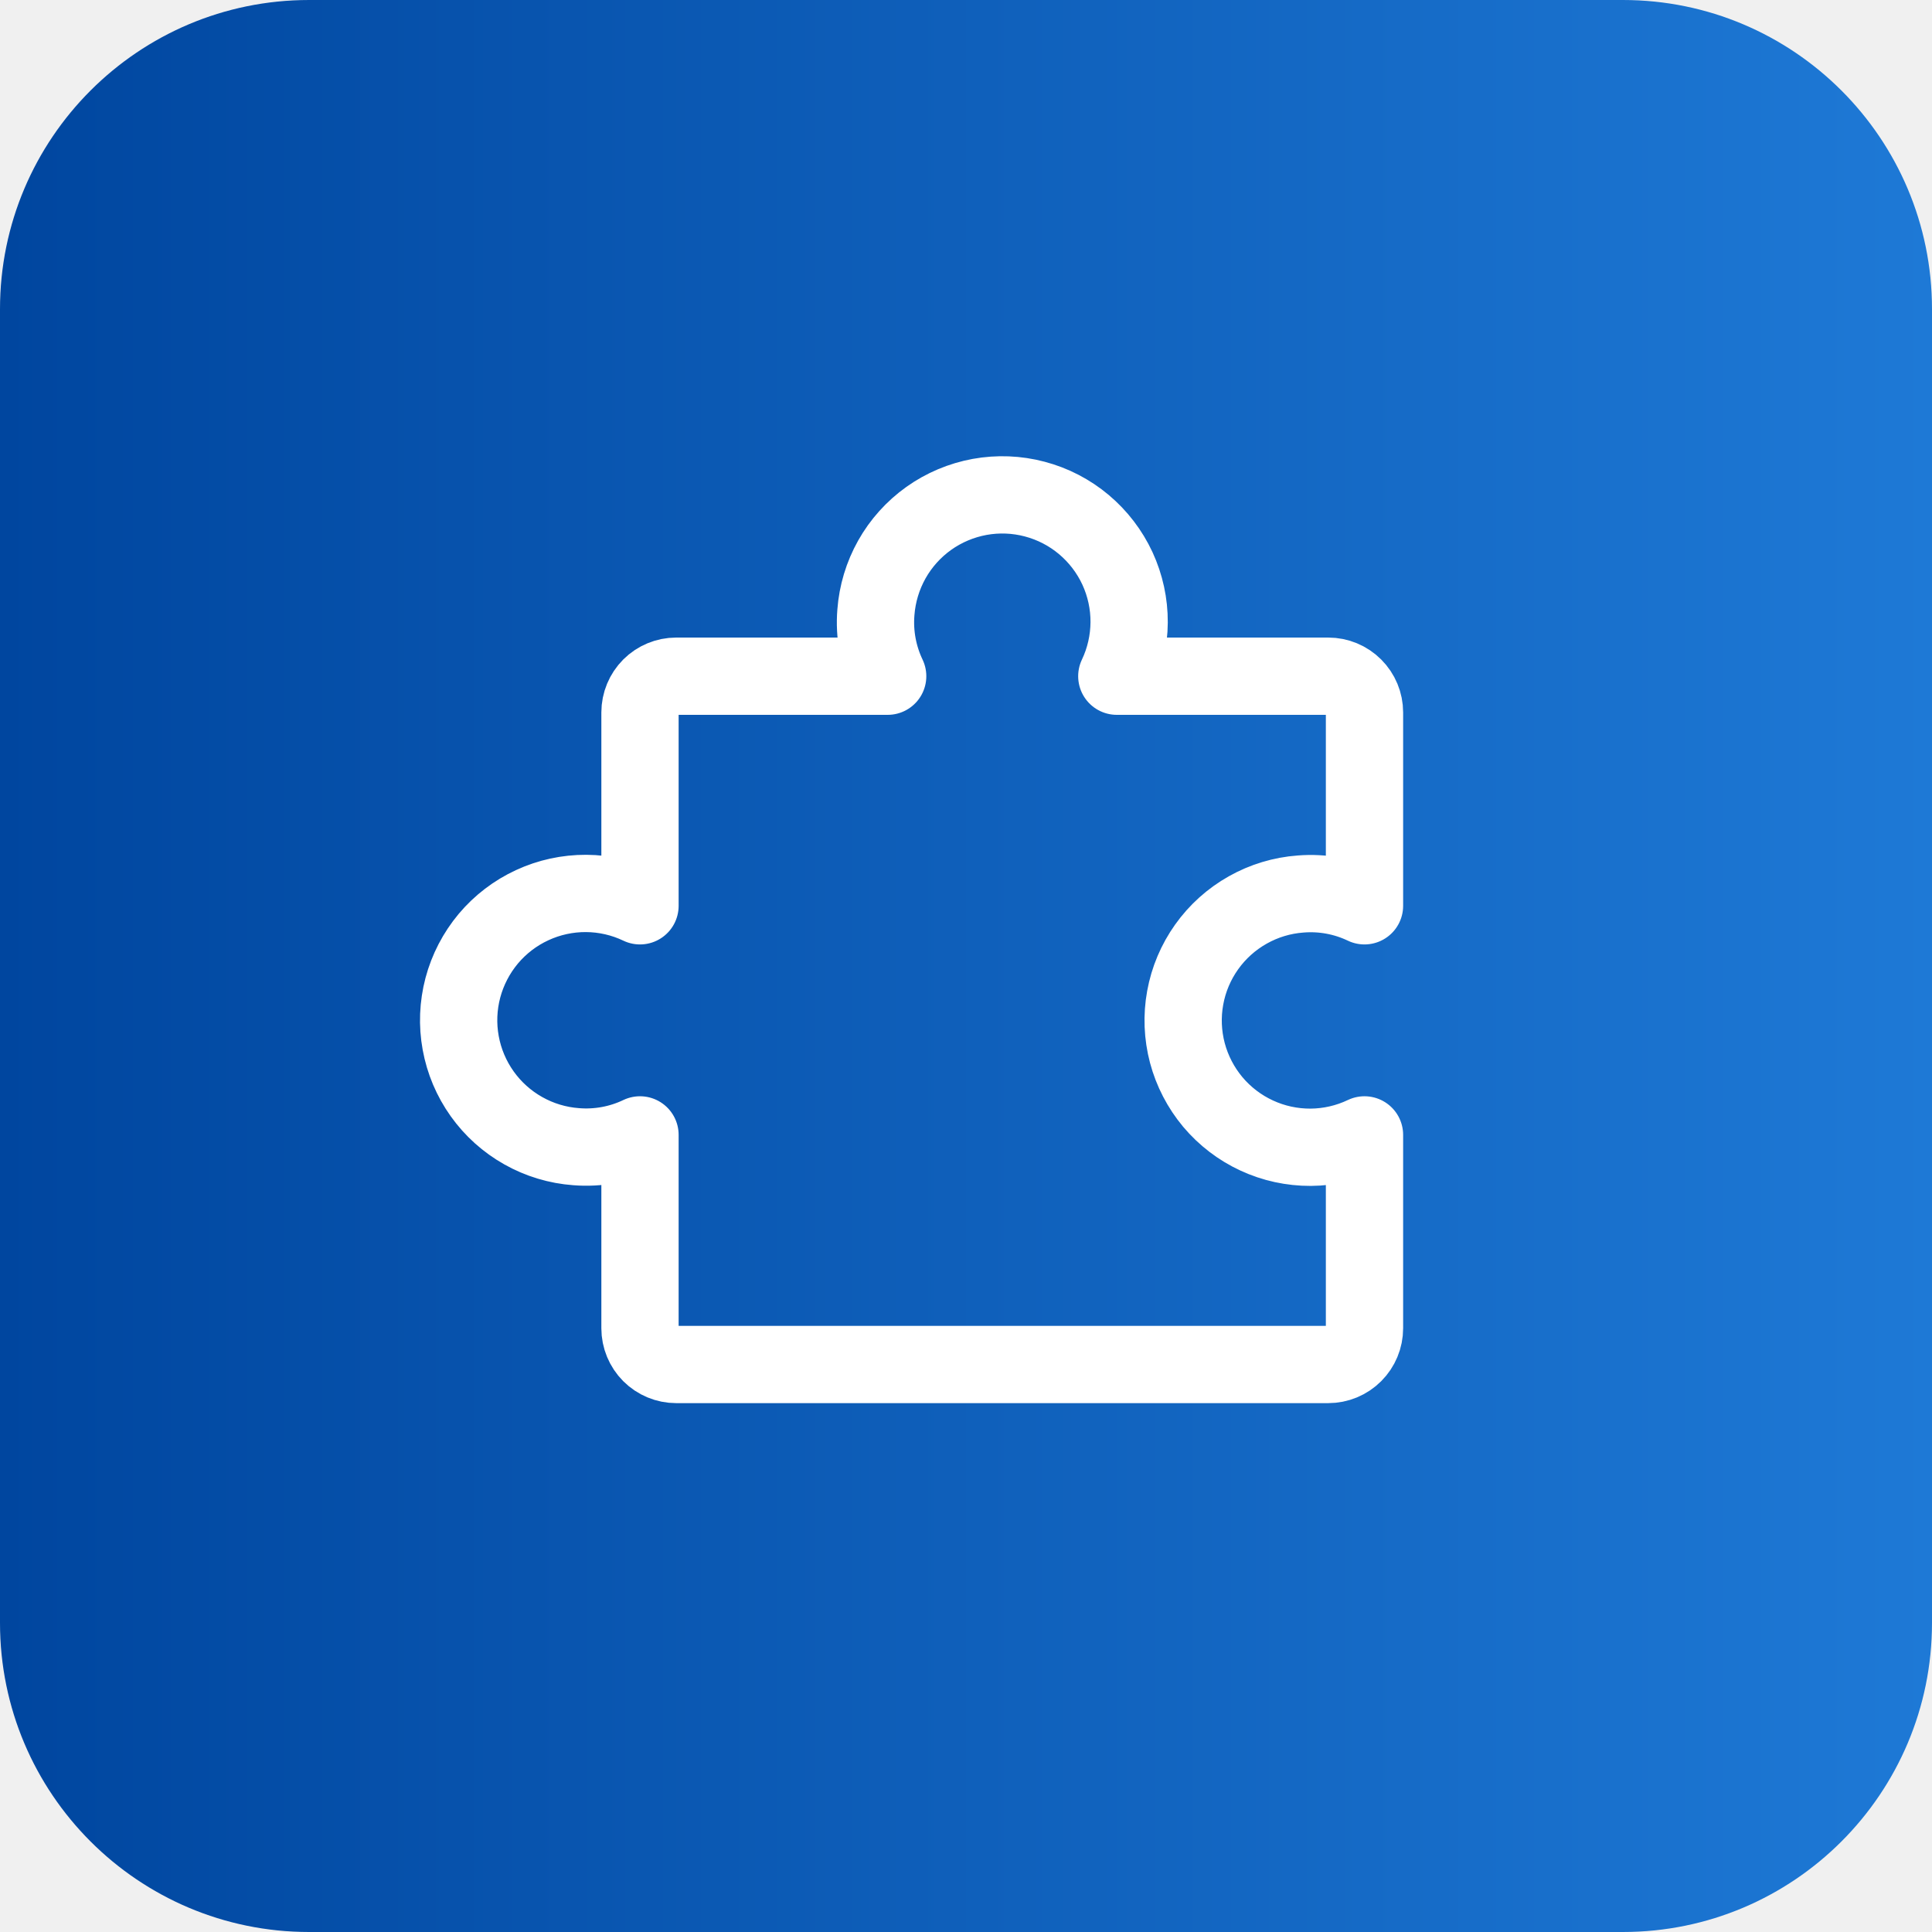
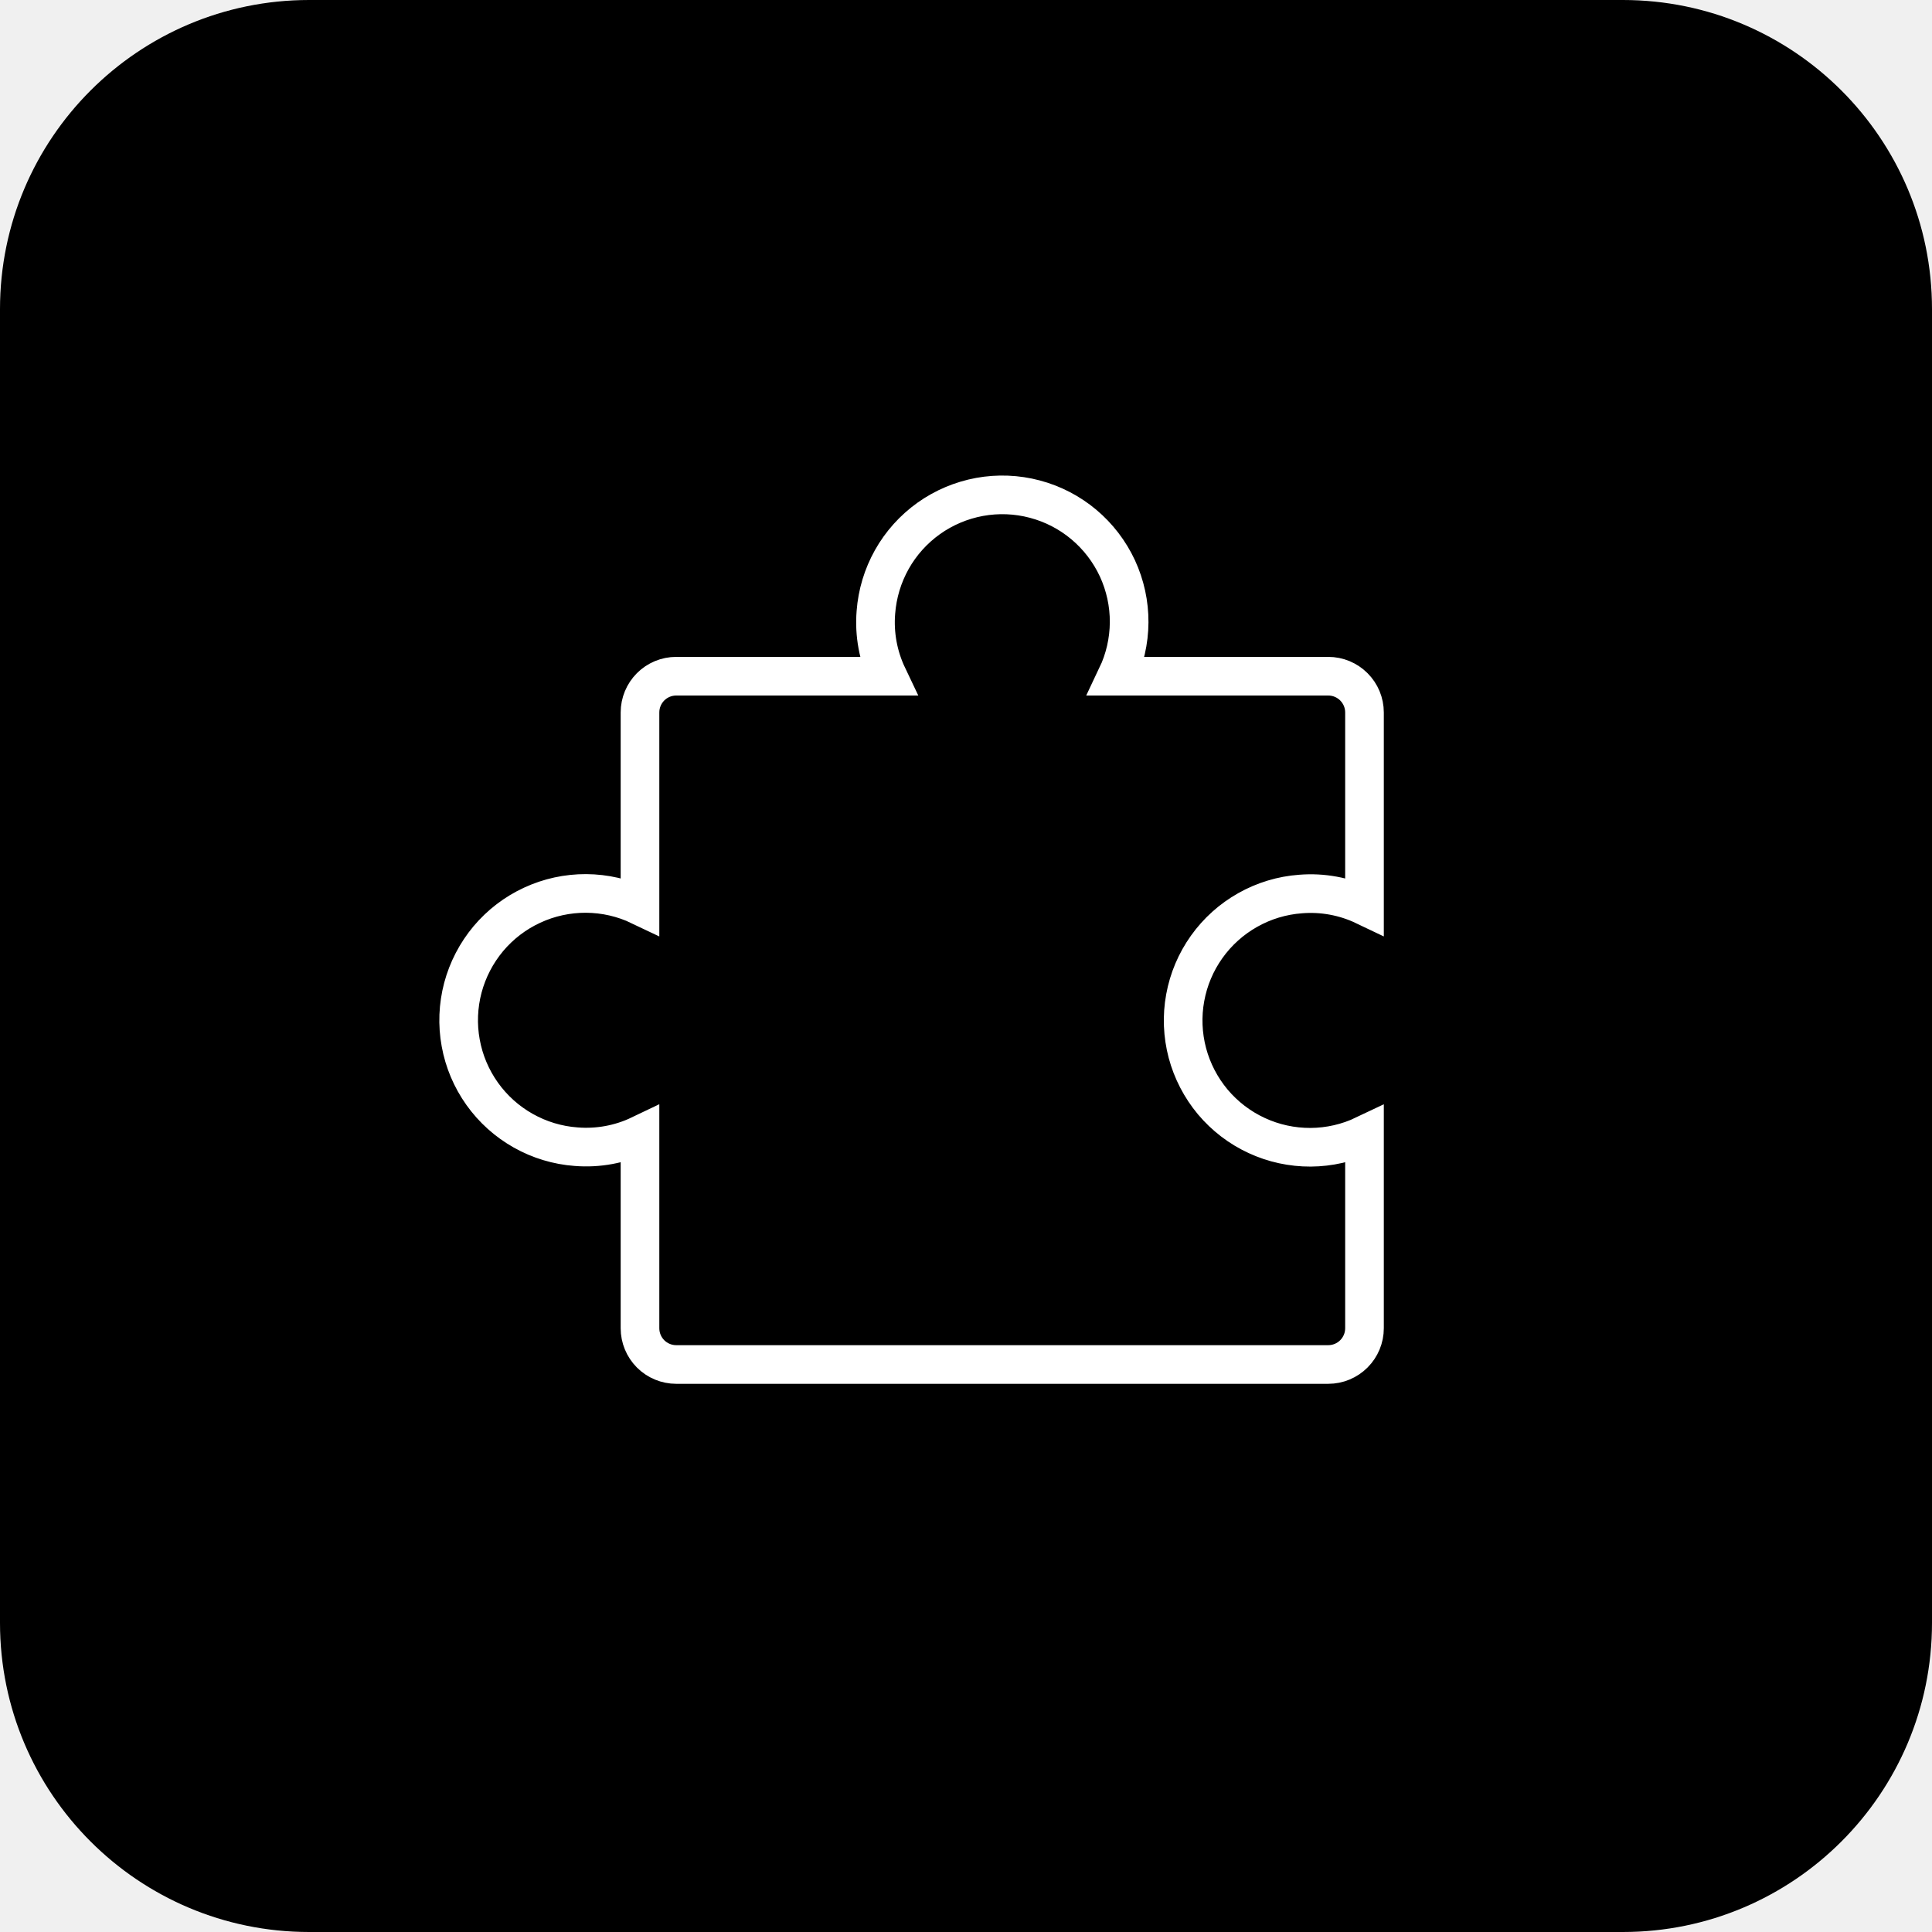
<svg xmlns="http://www.w3.org/2000/svg" width="50" height="50" viewBox="0 0 50 50" fill="none">
  <rect width="50" height="50" rx="8" fill="url(#paint0_linear_11_20193)" />
-   <path d="M17.5 35.313C17.252 35.313 17.013 35.214 16.837 35.038C16.662 34.862 16.563 34.624 16.563 34.375V29.371C16.049 29.617 15.478 29.722 14.91 29.676C14.43 29.641 13.962 29.5 13.542 29.263C13.122 29.027 12.759 28.701 12.479 28.308C12.199 27.915 12.009 27.466 11.923 26.991C11.836 26.517 11.856 26.029 11.979 25.563C12.103 25.097 12.328 24.664 12.637 24.294C12.947 23.925 13.335 23.628 13.773 23.426C14.21 23.223 14.687 23.12 15.169 23.122C15.652 23.125 16.128 23.234 16.563 23.442V18.438C16.563 18.189 16.662 17.951 16.837 17.775C17.013 17.599 17.252 17.5 17.5 17.5H22.973C22.728 16.986 22.622 16.416 22.668 15.848C22.704 15.367 22.845 14.9 23.081 14.479C23.317 14.059 23.644 13.696 24.036 13.416C24.429 13.136 24.879 12.947 25.353 12.86C25.828 12.774 26.315 12.793 26.781 12.917C27.247 13.04 27.681 13.265 28.05 13.575C28.419 13.885 28.716 14.273 28.919 14.71C29.121 15.148 29.225 15.625 29.222 16.107C29.219 16.589 29.11 17.065 28.903 17.5H34.375C34.624 17.5 34.862 17.599 35.038 17.775C35.214 17.951 35.313 18.189 35.313 18.438V23.442C34.798 23.196 34.228 23.091 33.66 23.137C33.179 23.172 32.712 23.313 32.292 23.55C31.872 23.786 31.509 24.112 31.229 24.505C30.949 24.898 30.759 25.347 30.673 25.822C30.586 26.296 30.606 26.784 30.729 27.25C30.853 27.716 31.078 28.149 31.387 28.519C31.698 28.888 32.085 29.185 32.523 29.387C32.96 29.59 33.437 29.693 33.919 29.691C34.402 29.688 34.877 29.579 35.313 29.371V34.375C35.313 34.624 35.214 34.862 35.038 35.038C34.862 35.214 34.624 35.313 34.375 35.313H17.5Z" stroke="white" stroke-width="2" stroke-linecap="round" stroke-linejoin="round" />
+   <path d="M17.5 35.313C17.252 35.313 17.013 35.214 16.837 35.038C16.662 34.862 16.563 34.624 16.563 34.375V29.371C16.049 29.617 15.478 29.722 14.91 29.676C14.43 29.641 13.962 29.5 13.542 29.263C13.122 29.027 12.759 28.701 12.479 28.308C12.199 27.915 12.009 27.466 11.923 26.991C11.836 26.517 11.856 26.029 11.979 25.563C12.103 25.097 12.328 24.664 12.637 24.294C12.947 23.925 13.335 23.628 13.773 23.426C14.21 23.223 14.687 23.12 15.169 23.122C15.652 23.125 16.128 23.234 16.563 23.442V18.438C16.563 18.189 16.662 17.951 16.837 17.775C17.013 17.599 17.252 17.5 17.5 17.5H22.973C22.728 16.986 22.622 16.416 22.668 15.848C22.704 15.367 22.845 14.9 23.081 14.479C23.317 14.059 23.644 13.696 24.036 13.416C24.429 13.136 24.879 12.947 25.353 12.86C25.828 12.774 26.315 12.793 26.781 12.917C27.247 13.04 27.681 13.265 28.05 13.575C28.419 13.885 28.716 14.273 28.919 14.71C29.121 15.148 29.225 15.625 29.222 16.107C29.219 16.589 29.11 17.065 28.903 17.5H34.375C34.624 17.5 34.862 17.599 35.038 17.775C35.214 17.951 35.313 18.189 35.313 18.438V23.442C34.798 23.196 34.228 23.091 33.66 23.137C33.179 23.172 32.712 23.313 32.292 23.55C31.872 23.786 31.509 24.112 31.229 24.505C30.949 24.898 30.759 25.347 30.673 25.822C30.586 26.296 30.606 26.784 30.729 27.25C30.853 27.716 31.078 28.149 31.387 28.519C31.698 28.888 32.085 29.185 32.523 29.387C32.96 29.59 33.437 29.693 33.919 29.691C34.402 29.688 34.877 29.579 35.313 29.371V34.375C35.313 34.624 35.214 34.862 35.038 35.038C34.862 35.214 34.624 35.313 34.375 35.313H17.5Z" stroke="white" strokeWidth="2" strokeLinecap="round" strokeLinejoin="round" />
  <defs>
    <linearGradient id="paint0_linear_11_20193" x1="0" y1="25.676" x2="50" y2="25.676" gradientUnits="userSpaceOnUse">
-       <stop stop-color="#00469F" />
-       <stop offset="1" stop-color="#1E79D6" />
+       <stop stopColor="#00469F" />
+       <stop offset="1" stopColor="#1E79D6" />
    </linearGradient>
  </defs>
</svg>
